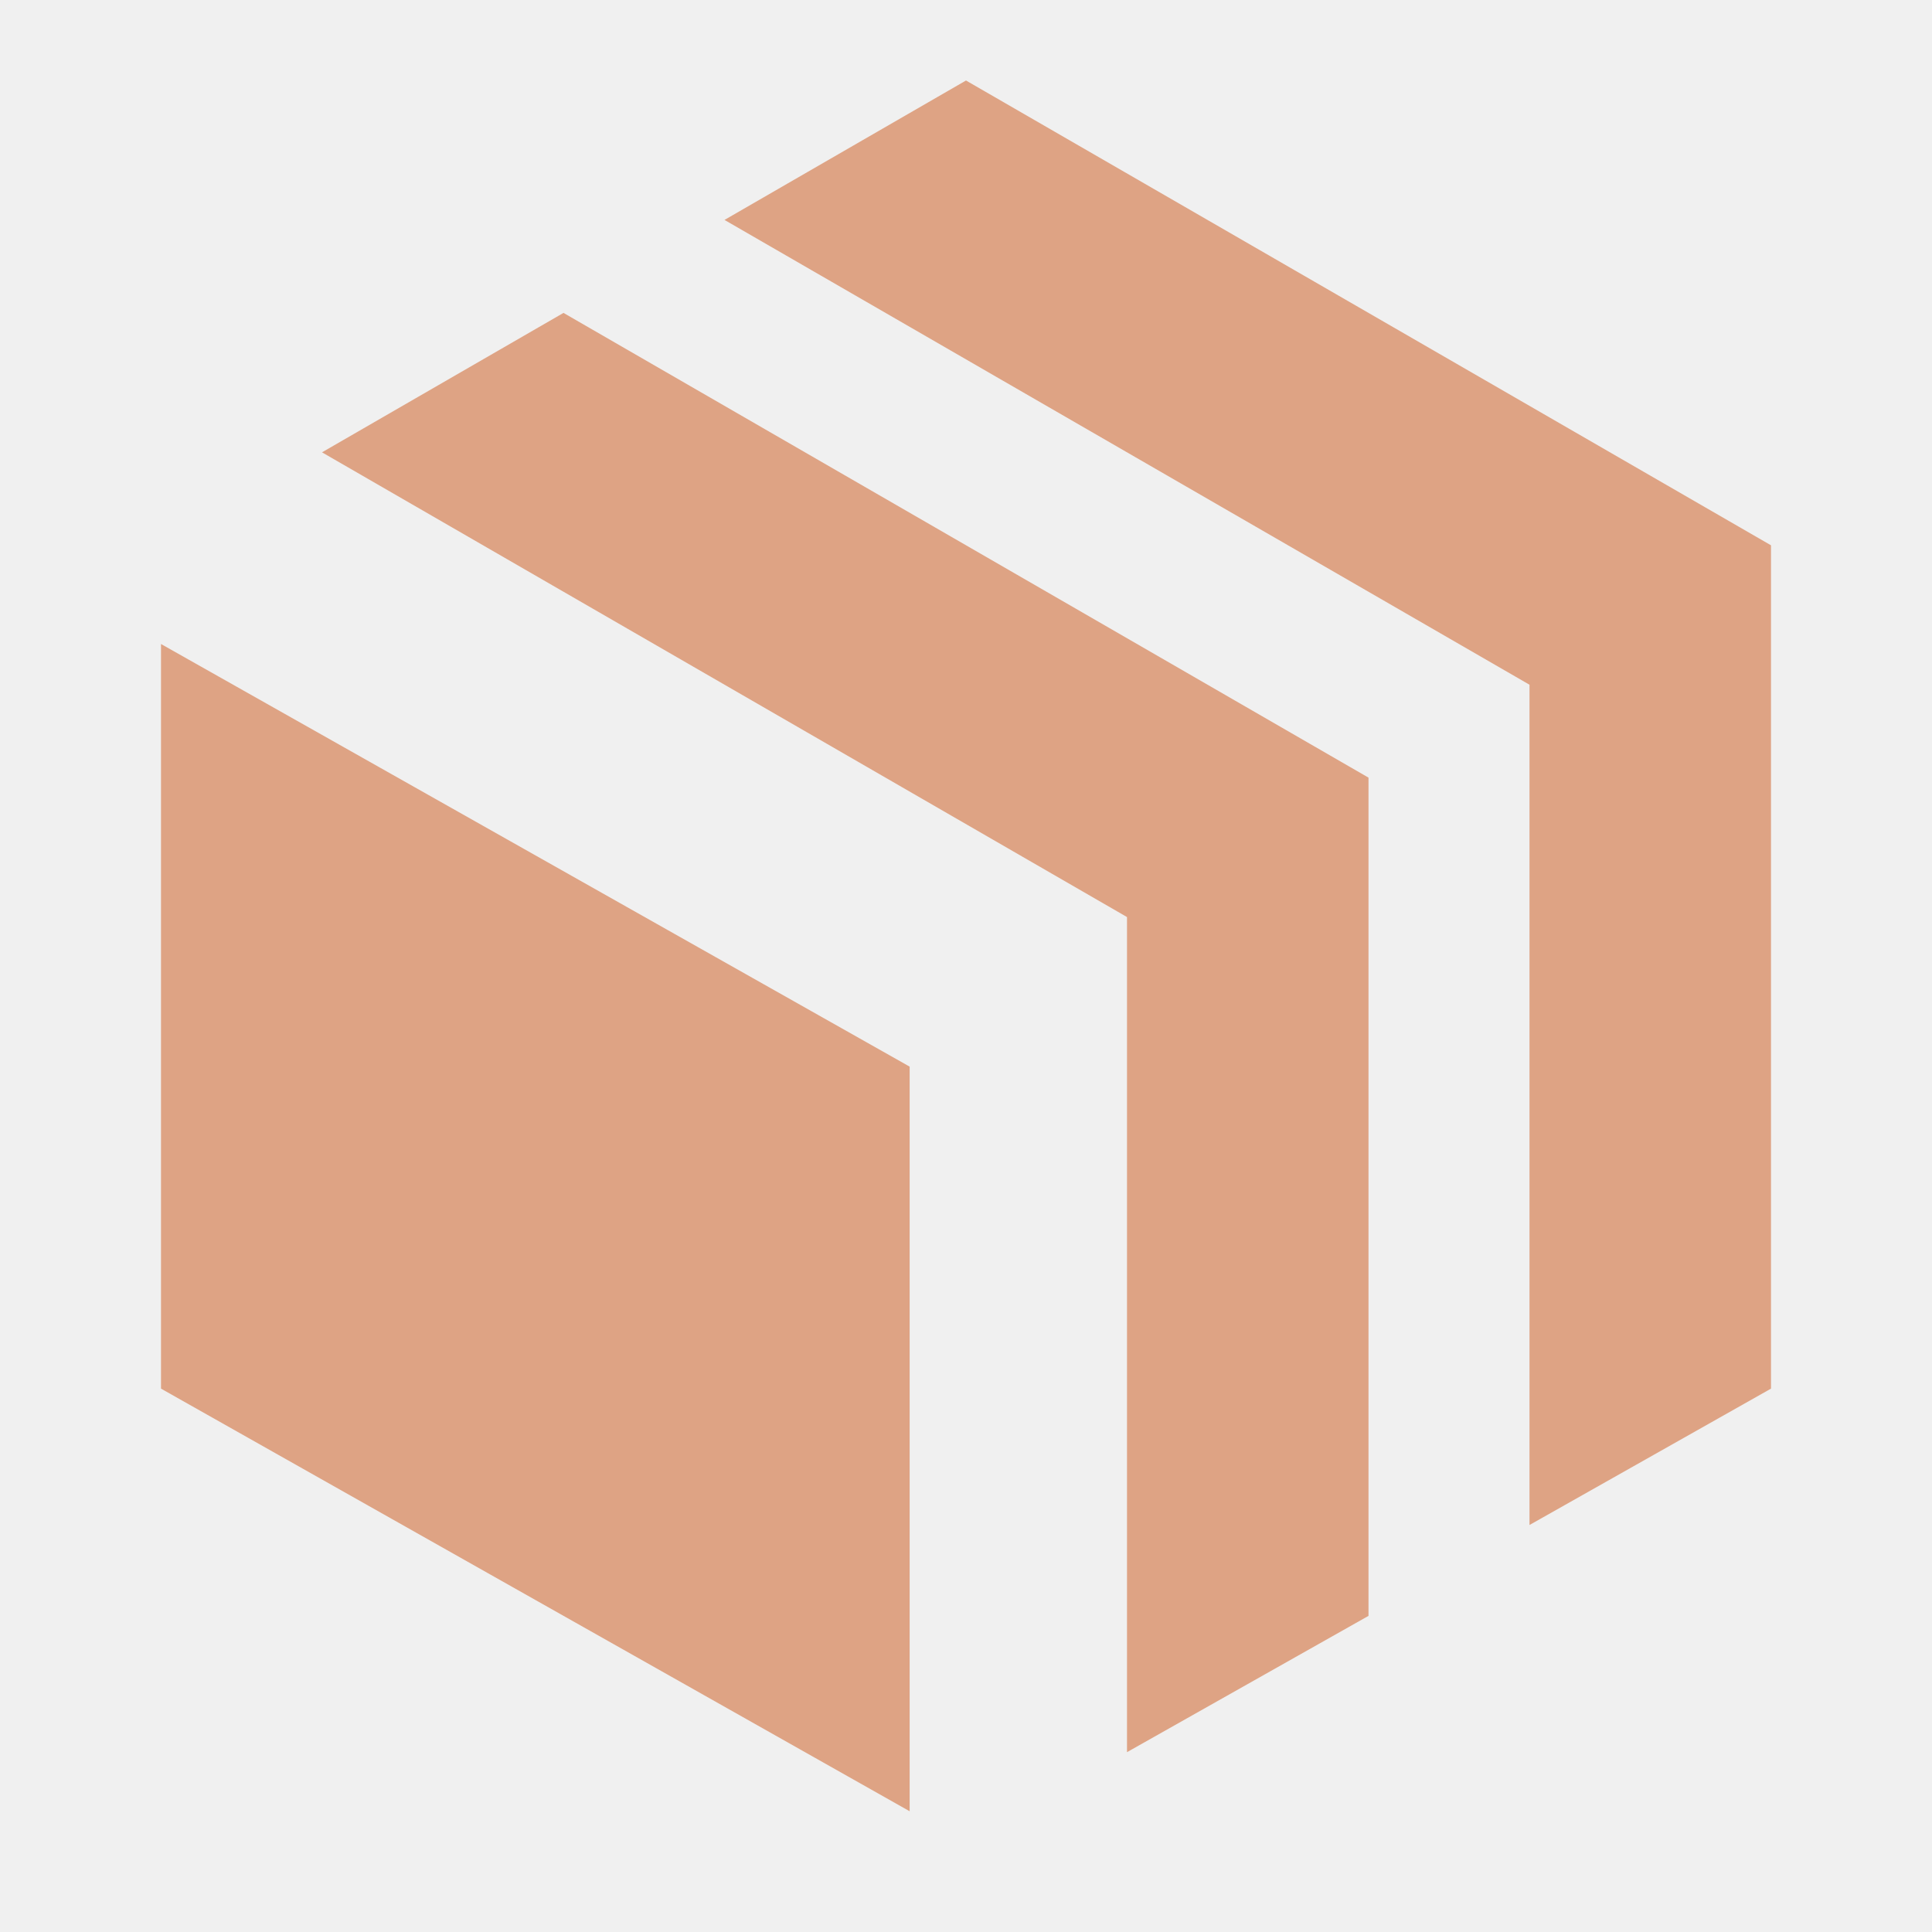
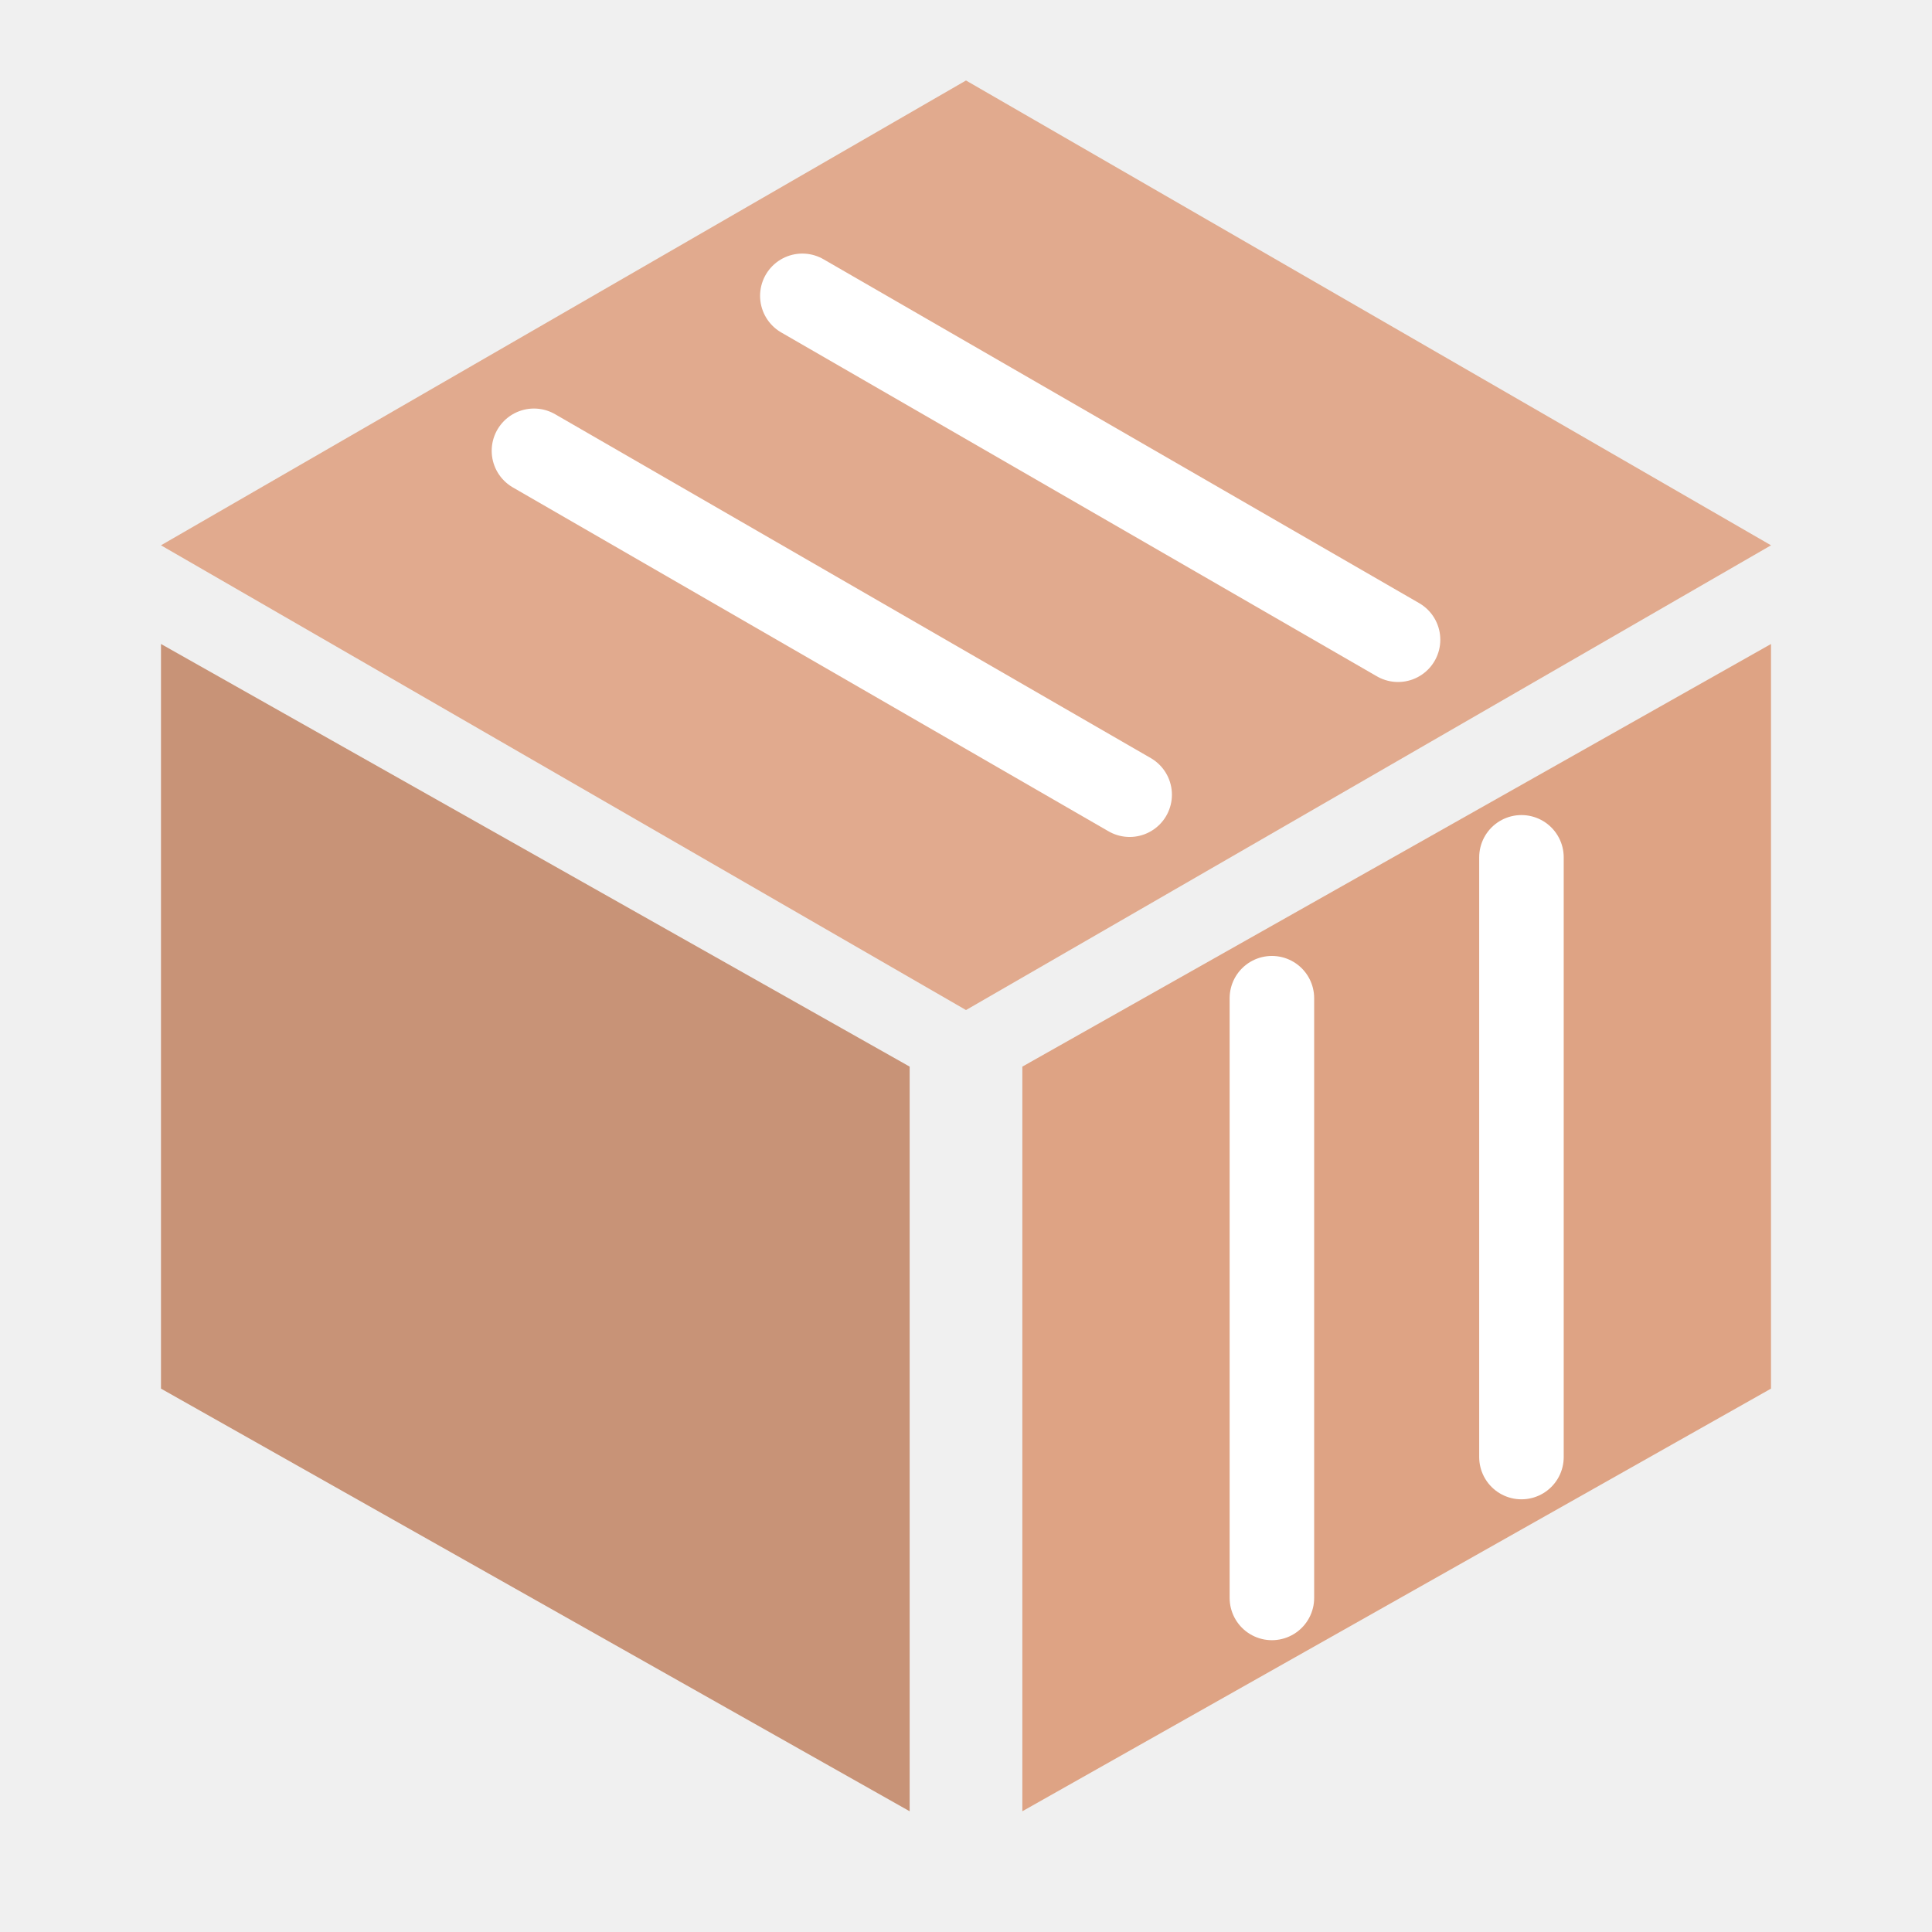
<svg xmlns="http://www.w3.org/2000/svg" viewBox="0 0 24 24" color="#DEA384" role="img" aria-labelledby="sea-orm-cubrid-title sea-orm-cubrid-desc">
+   <path d="M 12 1 L 22 6.774 L 12 12.547 L 2 6.774 Z" fill="currentColor" />
  <path d="M 2 8 L 11.3 13.25 L 11.3 22.5 L 2 17.25 Z" fill="currentColor" />
-   <path d="M 4 5.619 L 14 11.392 L 14 21.766 L 17 20.073 L 17 9.66 L 7 3.887 Z" fill="currentColor" />
-   <path d="M 9 2.732 L 19 8.506 L 19 18.944 L 22 17.25 L 22 6.774 L 12 1 Z" fill="currentColor" />
+   <path d="M 12.7 13.25 L 22 8 L 22 17.25 L 12.7 22.5 Z" fill="currentColor" />
+   <path d="M 12 1 L 22 6.774 L 12 12.547 L 2 6.774 Z" fill="#fff" opacity="0.08" />
+   <path d="M 2 8 L 11.3 13.25 L 11.3 22.5 L 2 17.25 Z" fill="#000" opacity="0.10" />
+   <g data-layer-grooves="orm" fill="none" stroke="#fff" stroke-width="1.05" stroke-linecap="round">
+     <path d="M 14.033 9.872 L 6.633 5.6" />
+     <path d="M 15.8 12.4 L 15.8 19.85" />
+     <path d="M 17.367 7.947 L 9.967 3.675" />
+     <path d="M 18.9 10.65 L 18.9 18.1" />
+   </g>
</svg>
